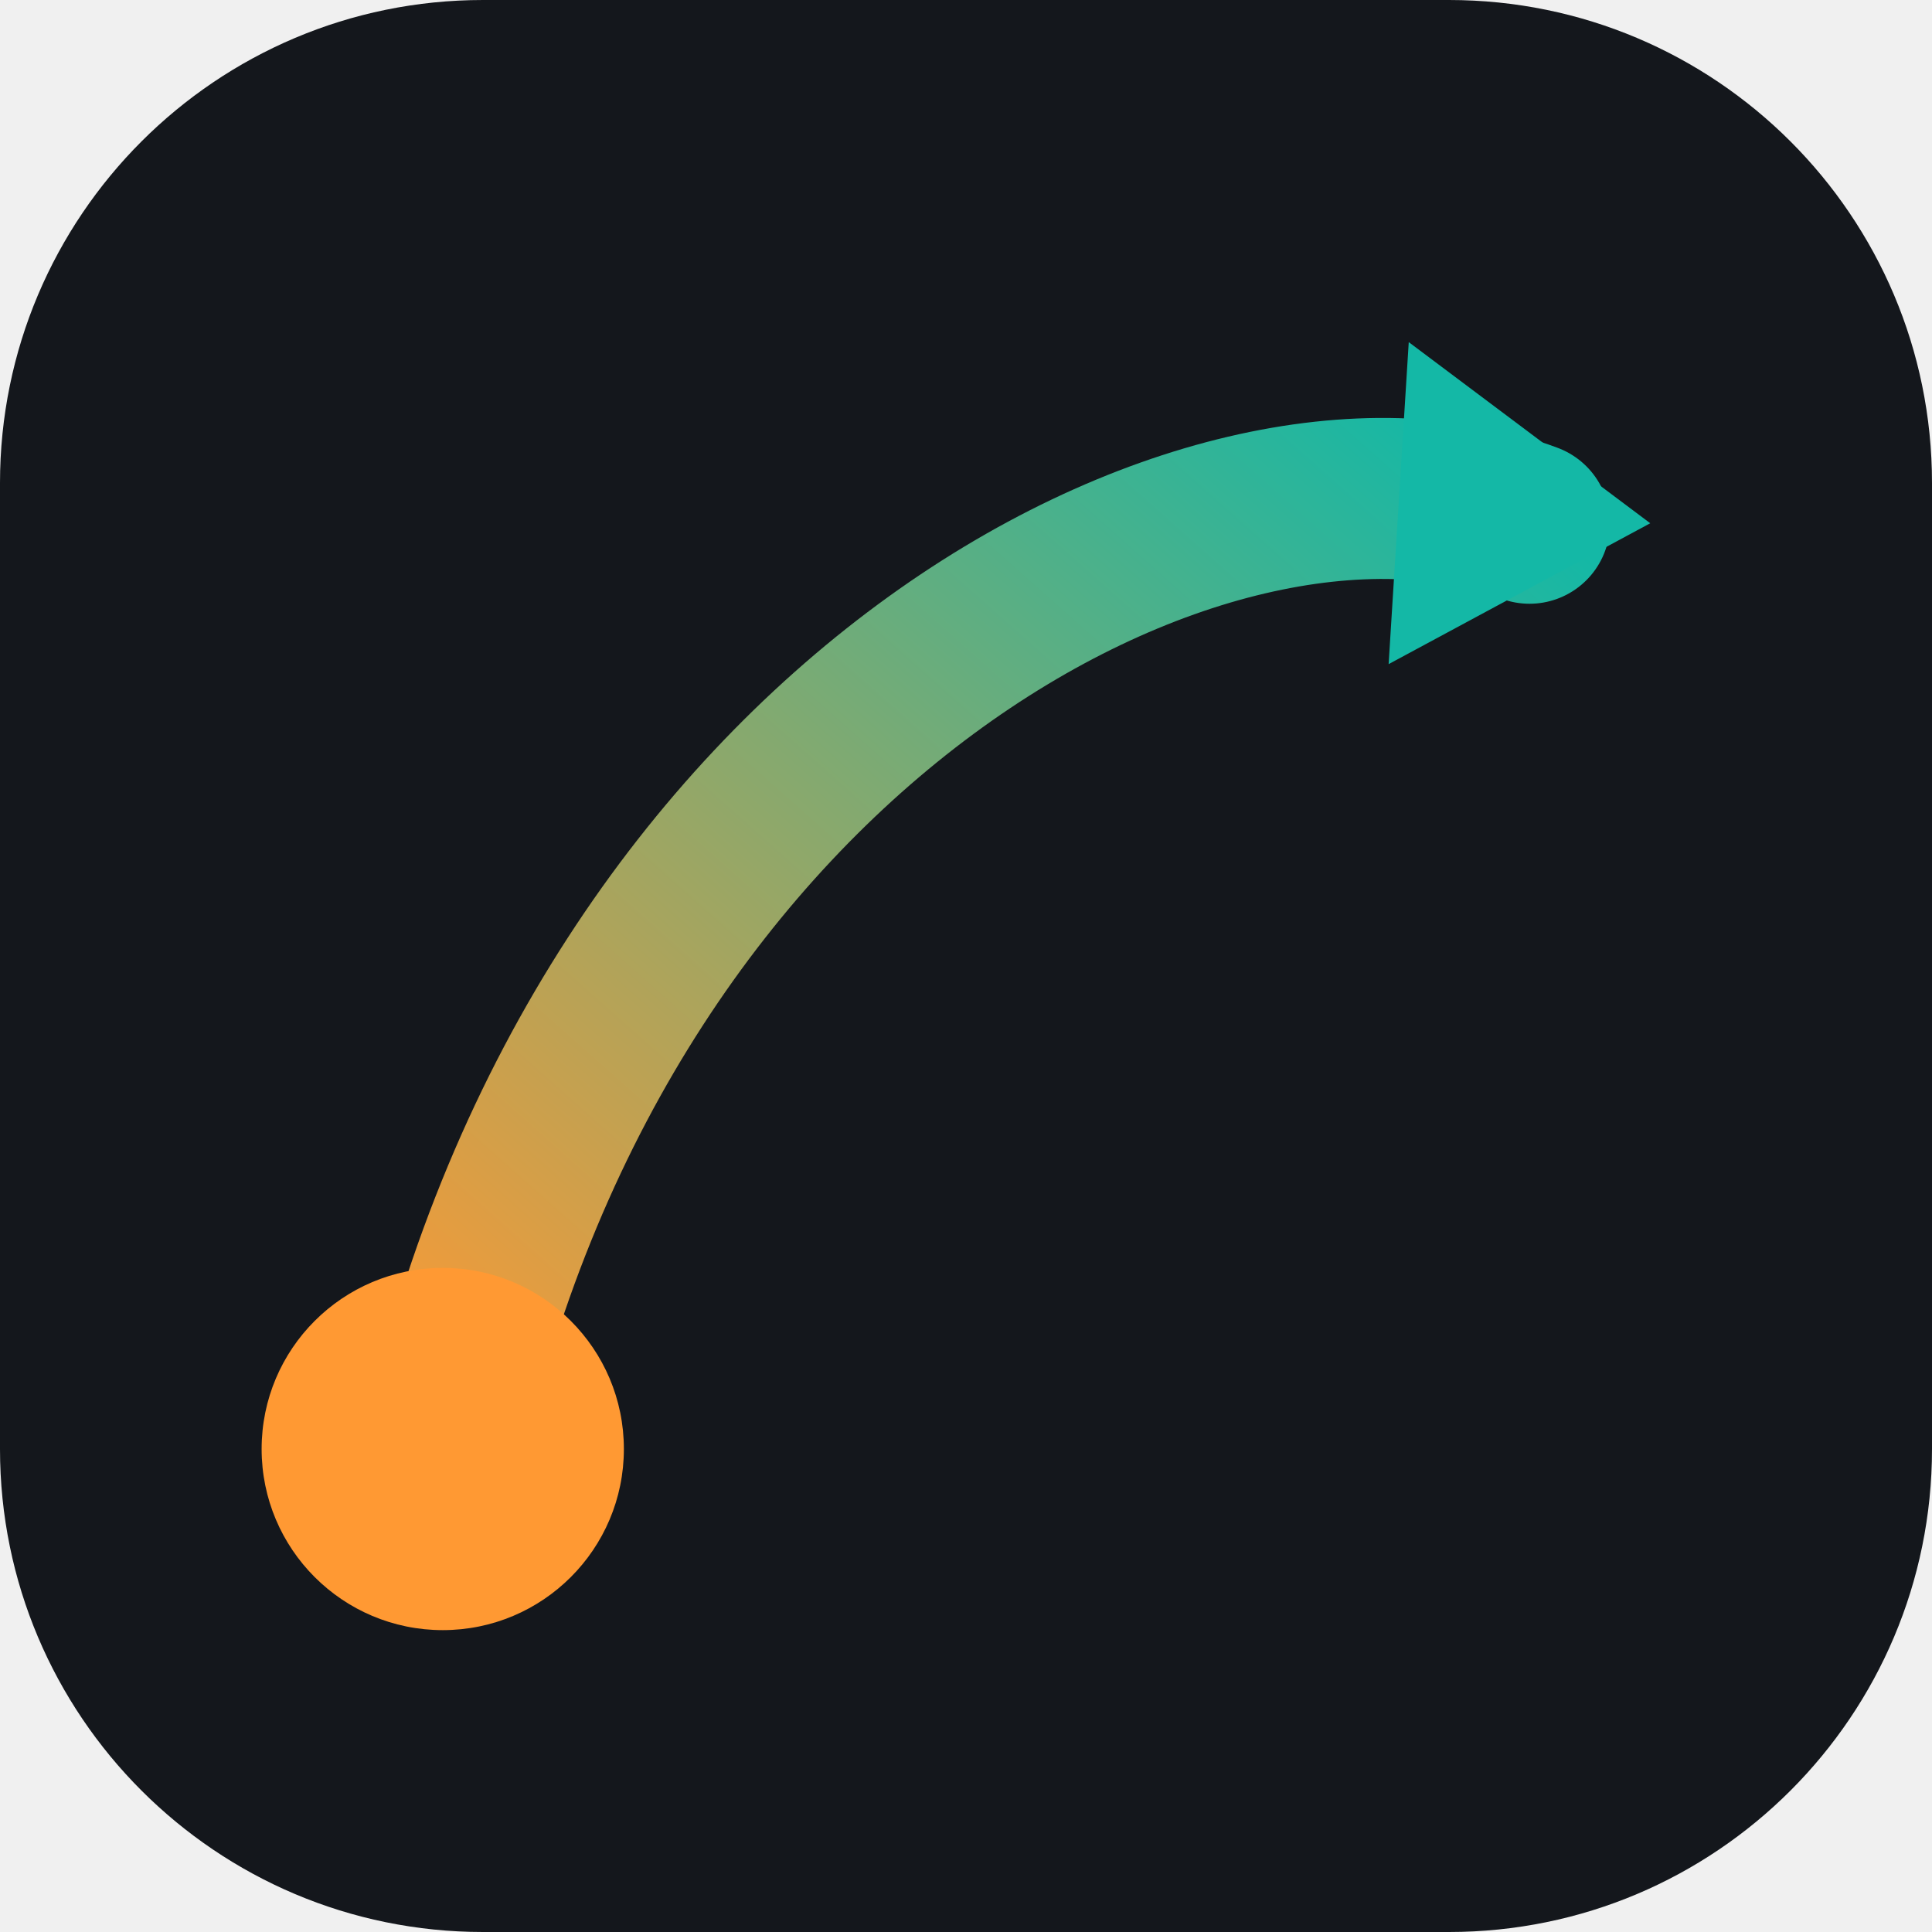
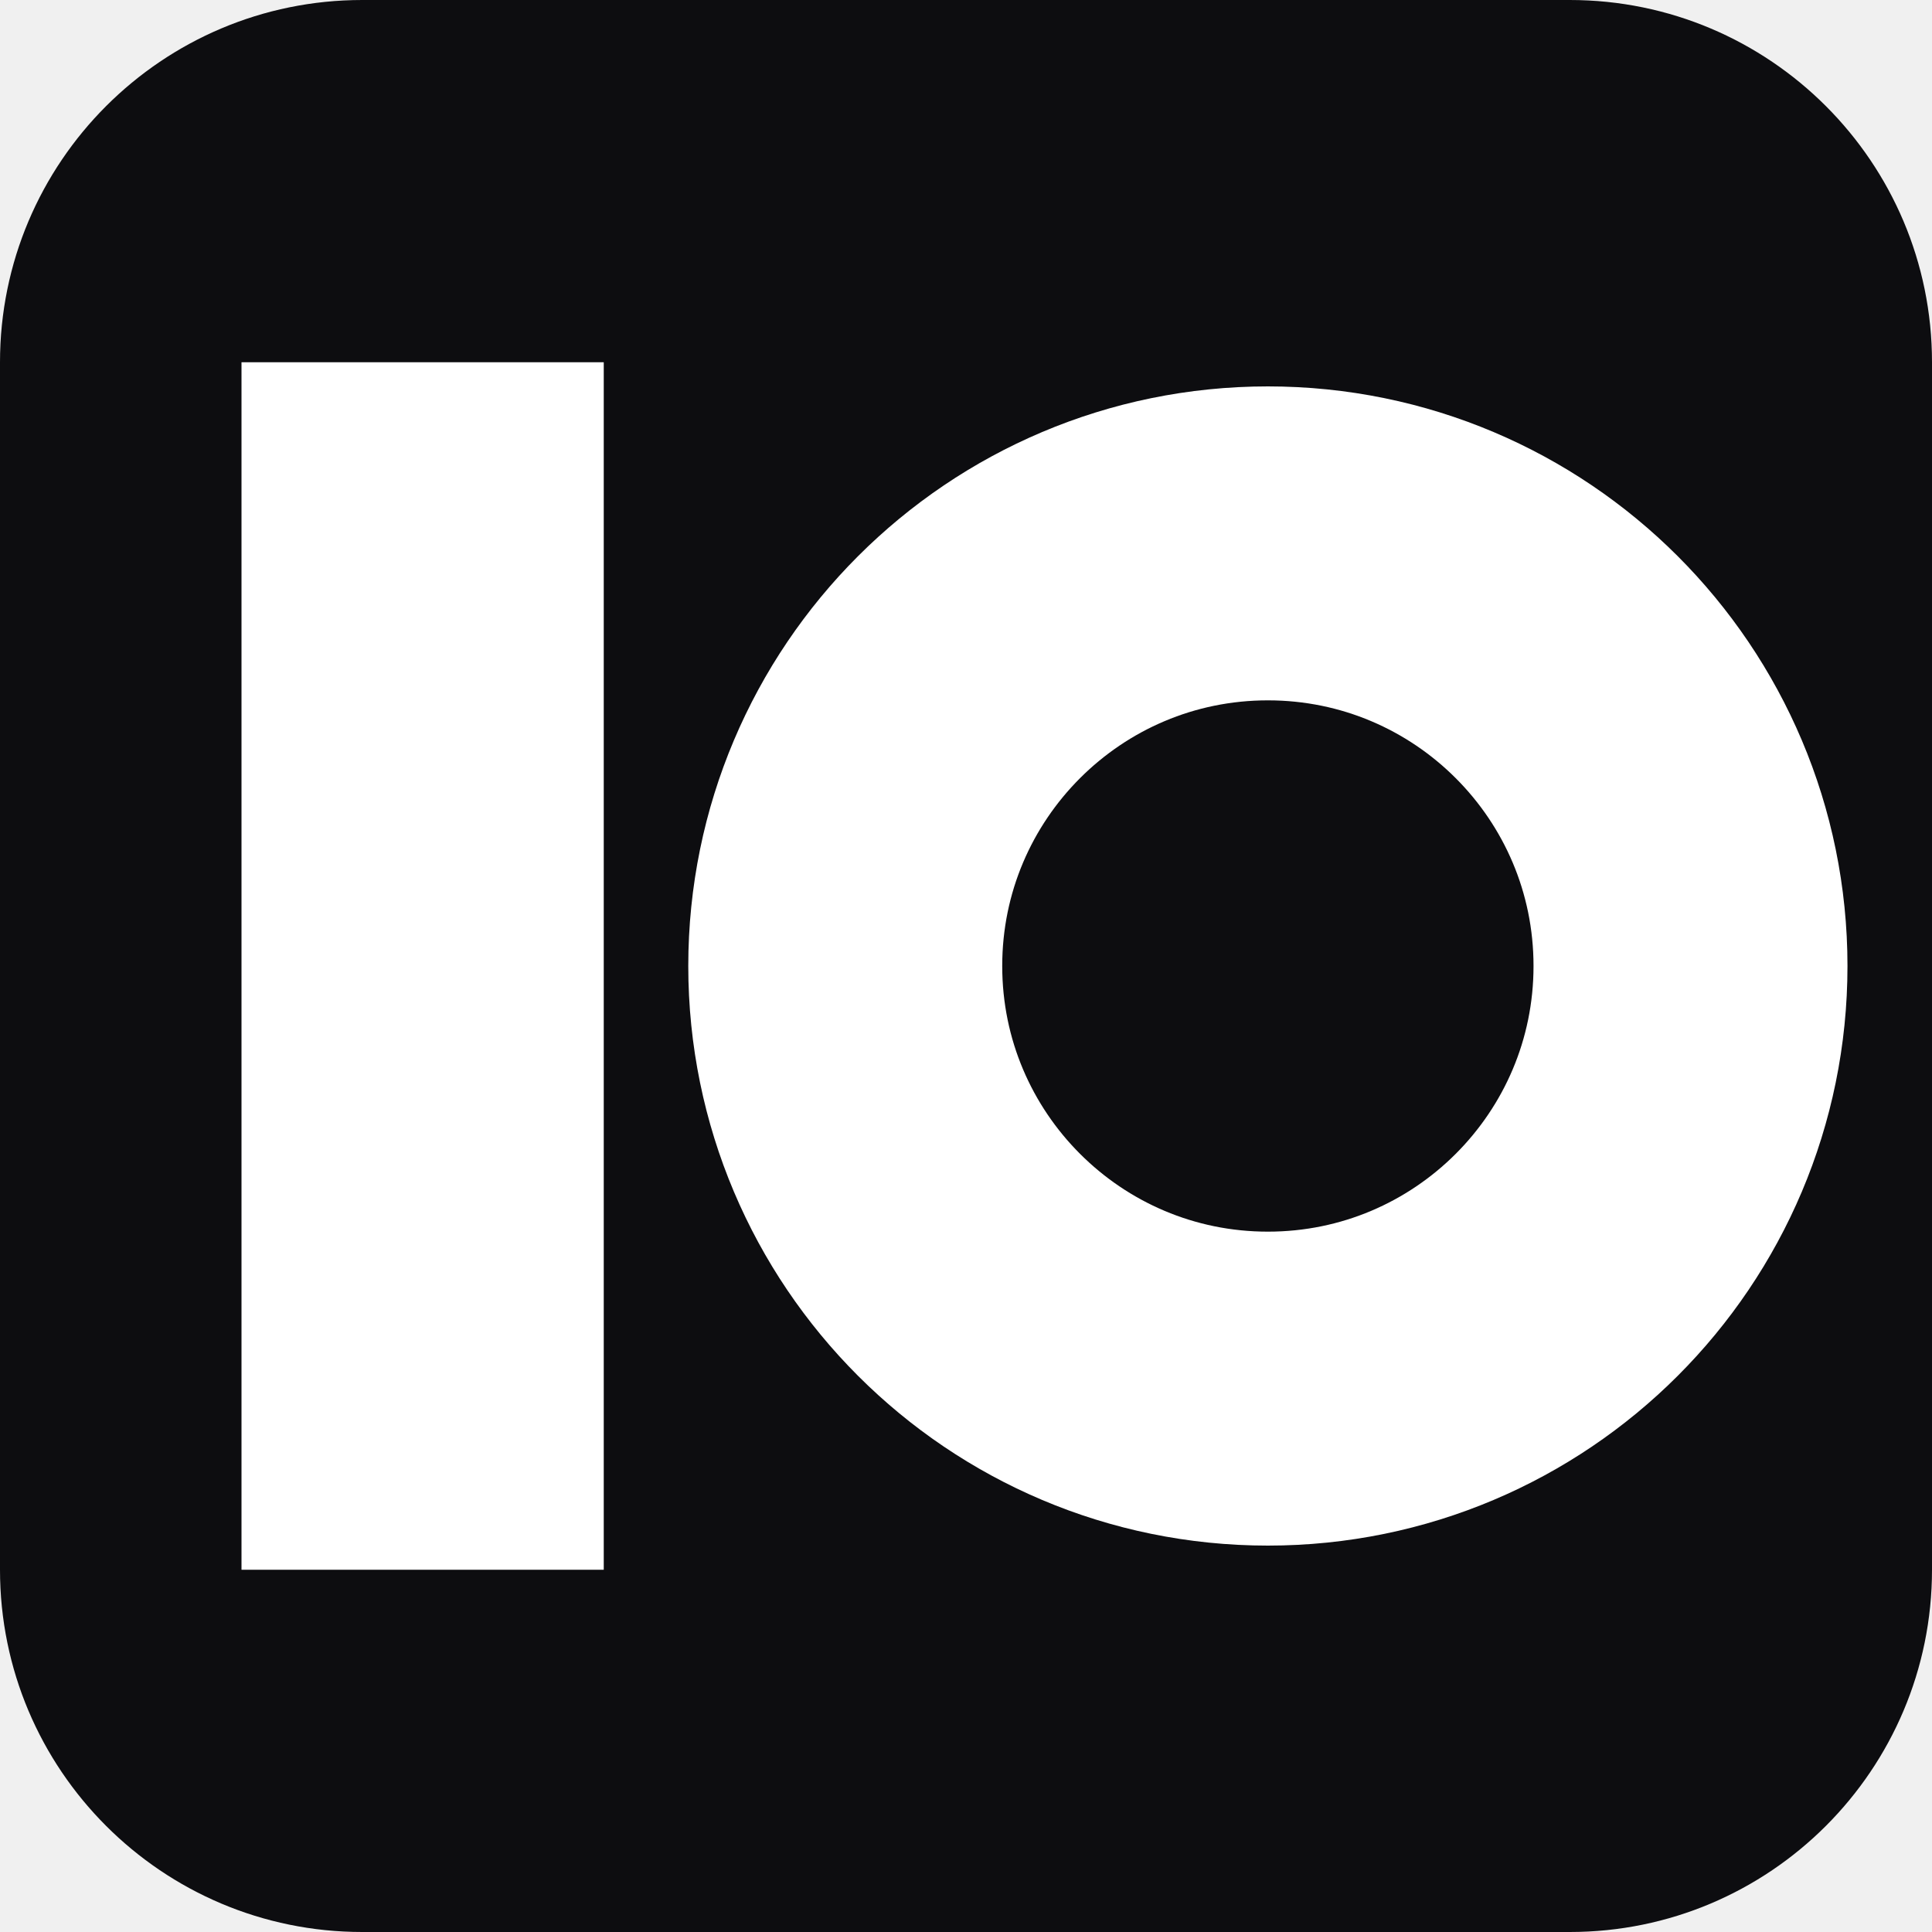
- <svg xmlns="http://www.w3.org/2000/svg" viewBox="0 0 48 48">
-   <defs>
-     <linearGradient id="a" x1="0" y1="1" x2="1" y2="0">
-       <stop offset="0" stop-color="#ff9933" />
-       <stop offset="1" stop-color="#14b8a6" />
-     </linearGradient>
-   </defs>
-   <rect width="48" height="48" rx="12" fill="#14171c" />
-   <path d="M11 36 C 15 18, 30 10, 38 13" fill="none" stroke="url(#a)" stroke-width="4" stroke-linecap="round" />
-   <circle cx="11" cy="36" r="4.5" fill="#ff9933" />
-   <path d="M35 8.5 L41 13 L34.5 16.5 Z" fill="#14b8a6" />
+ <svg xmlns="http://www.w3.org/2000/svg" viewBox="0 0 16 16">
+   <rect width="16" height="16" rx="3" fill="#0d0d10" />
+   <rect x="2" y="3" width="3" height="10" fill="#fff" />
+   <circle cx="10.5" cy="8" r="3.5" fill="none" stroke="#fff" stroke-width="2.6" />
</svg>
